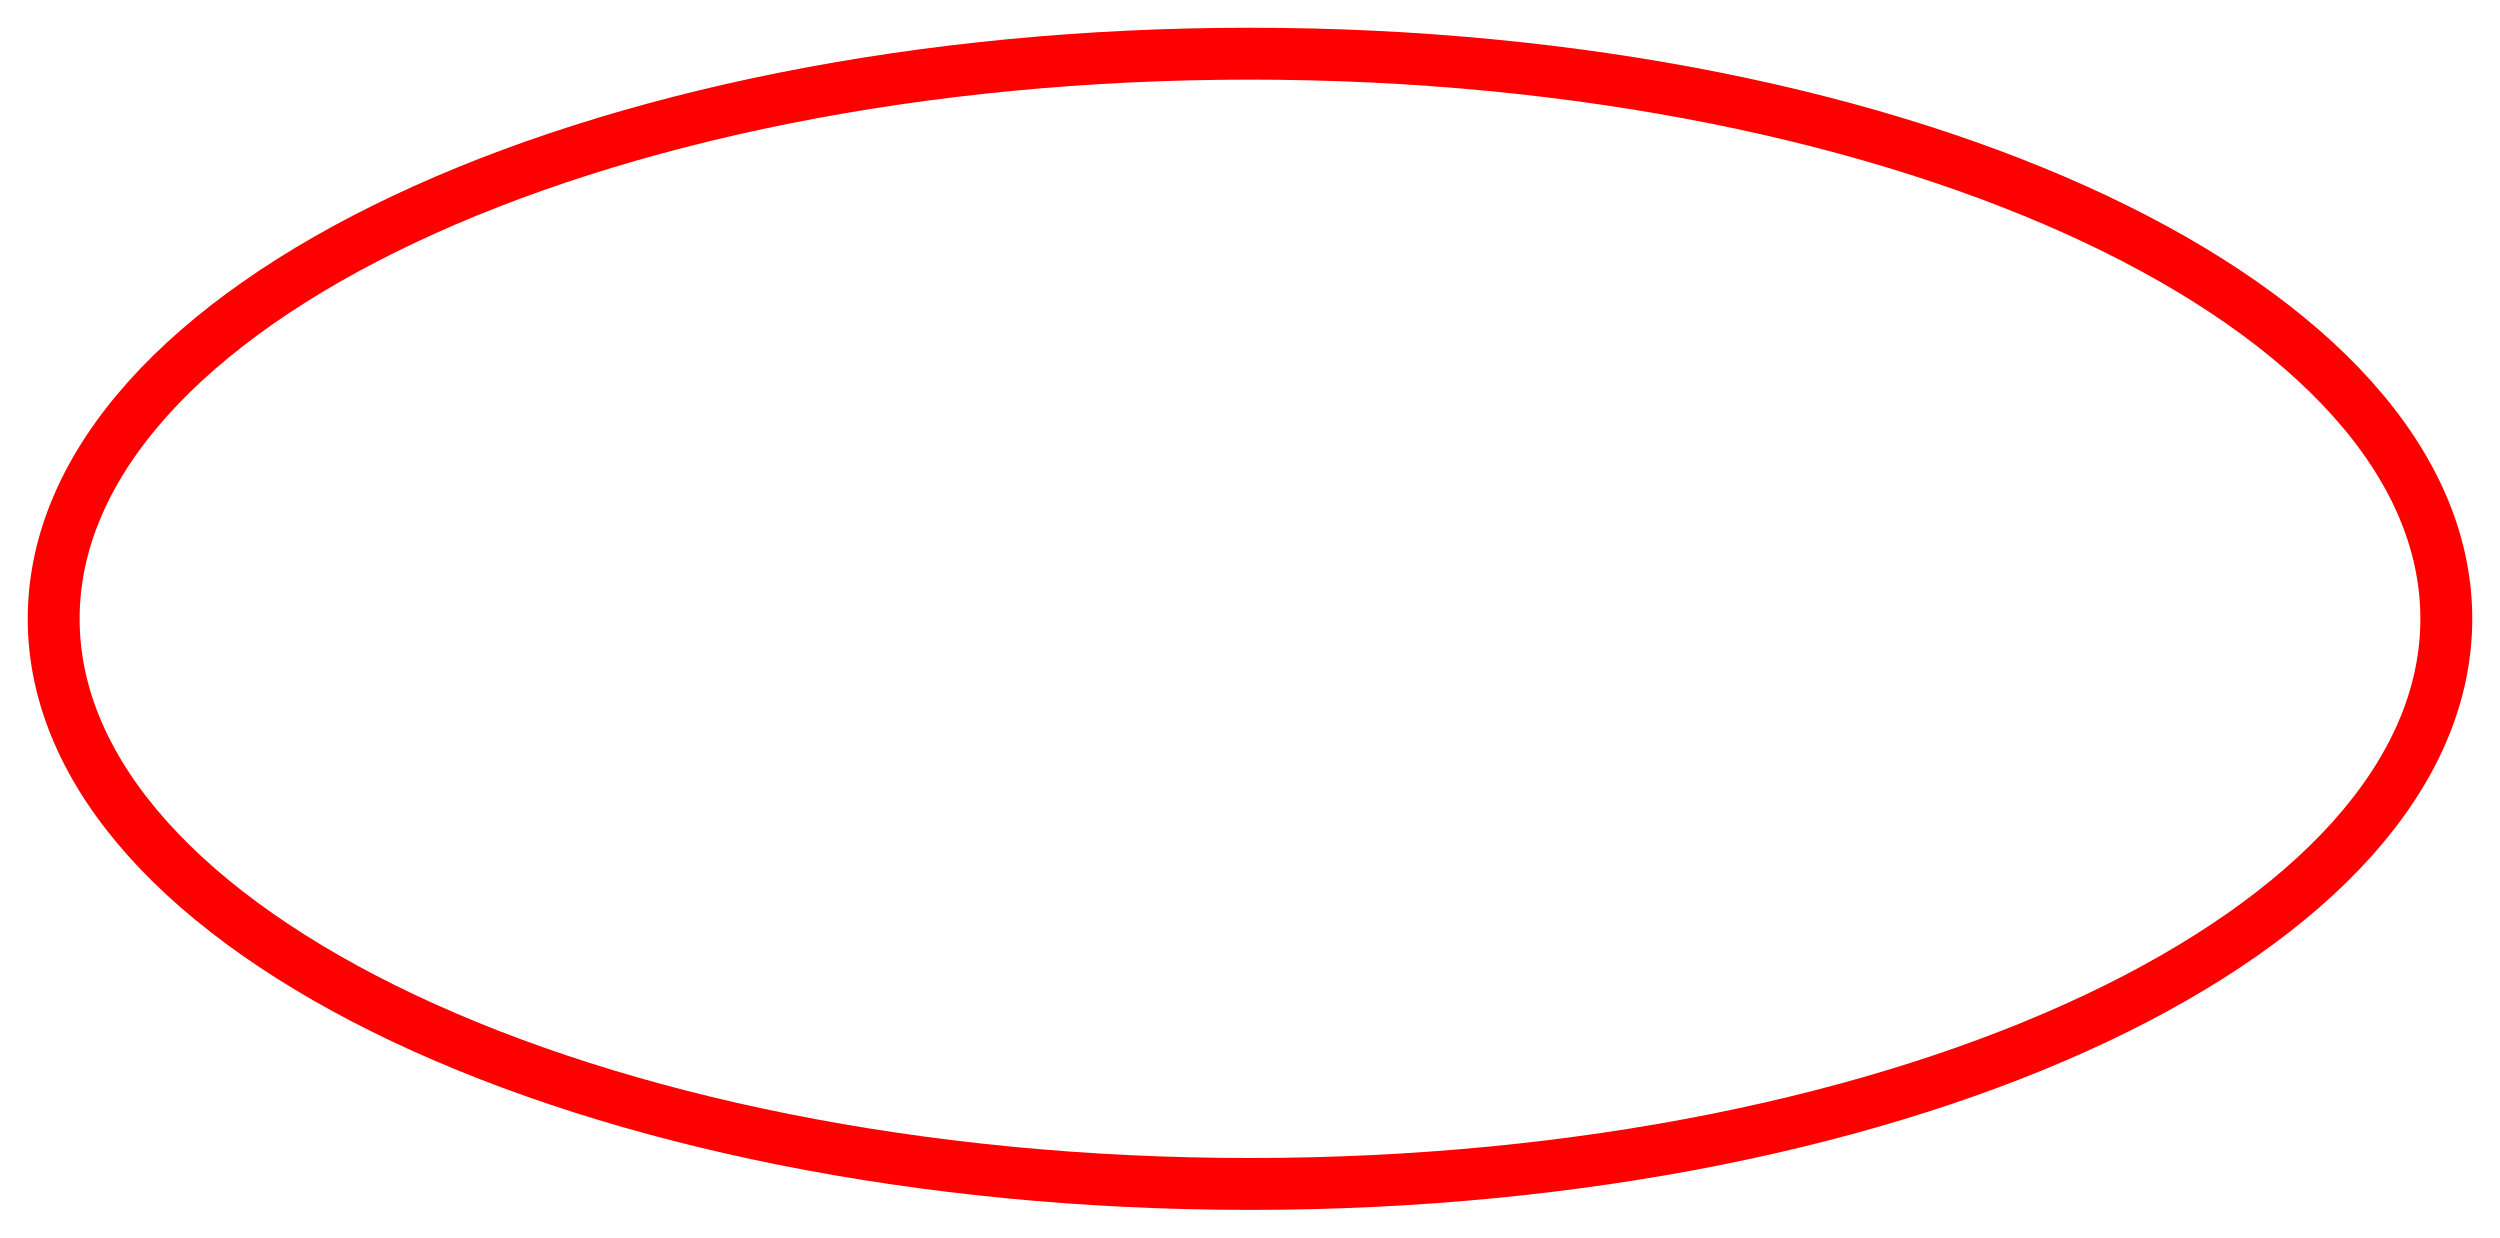
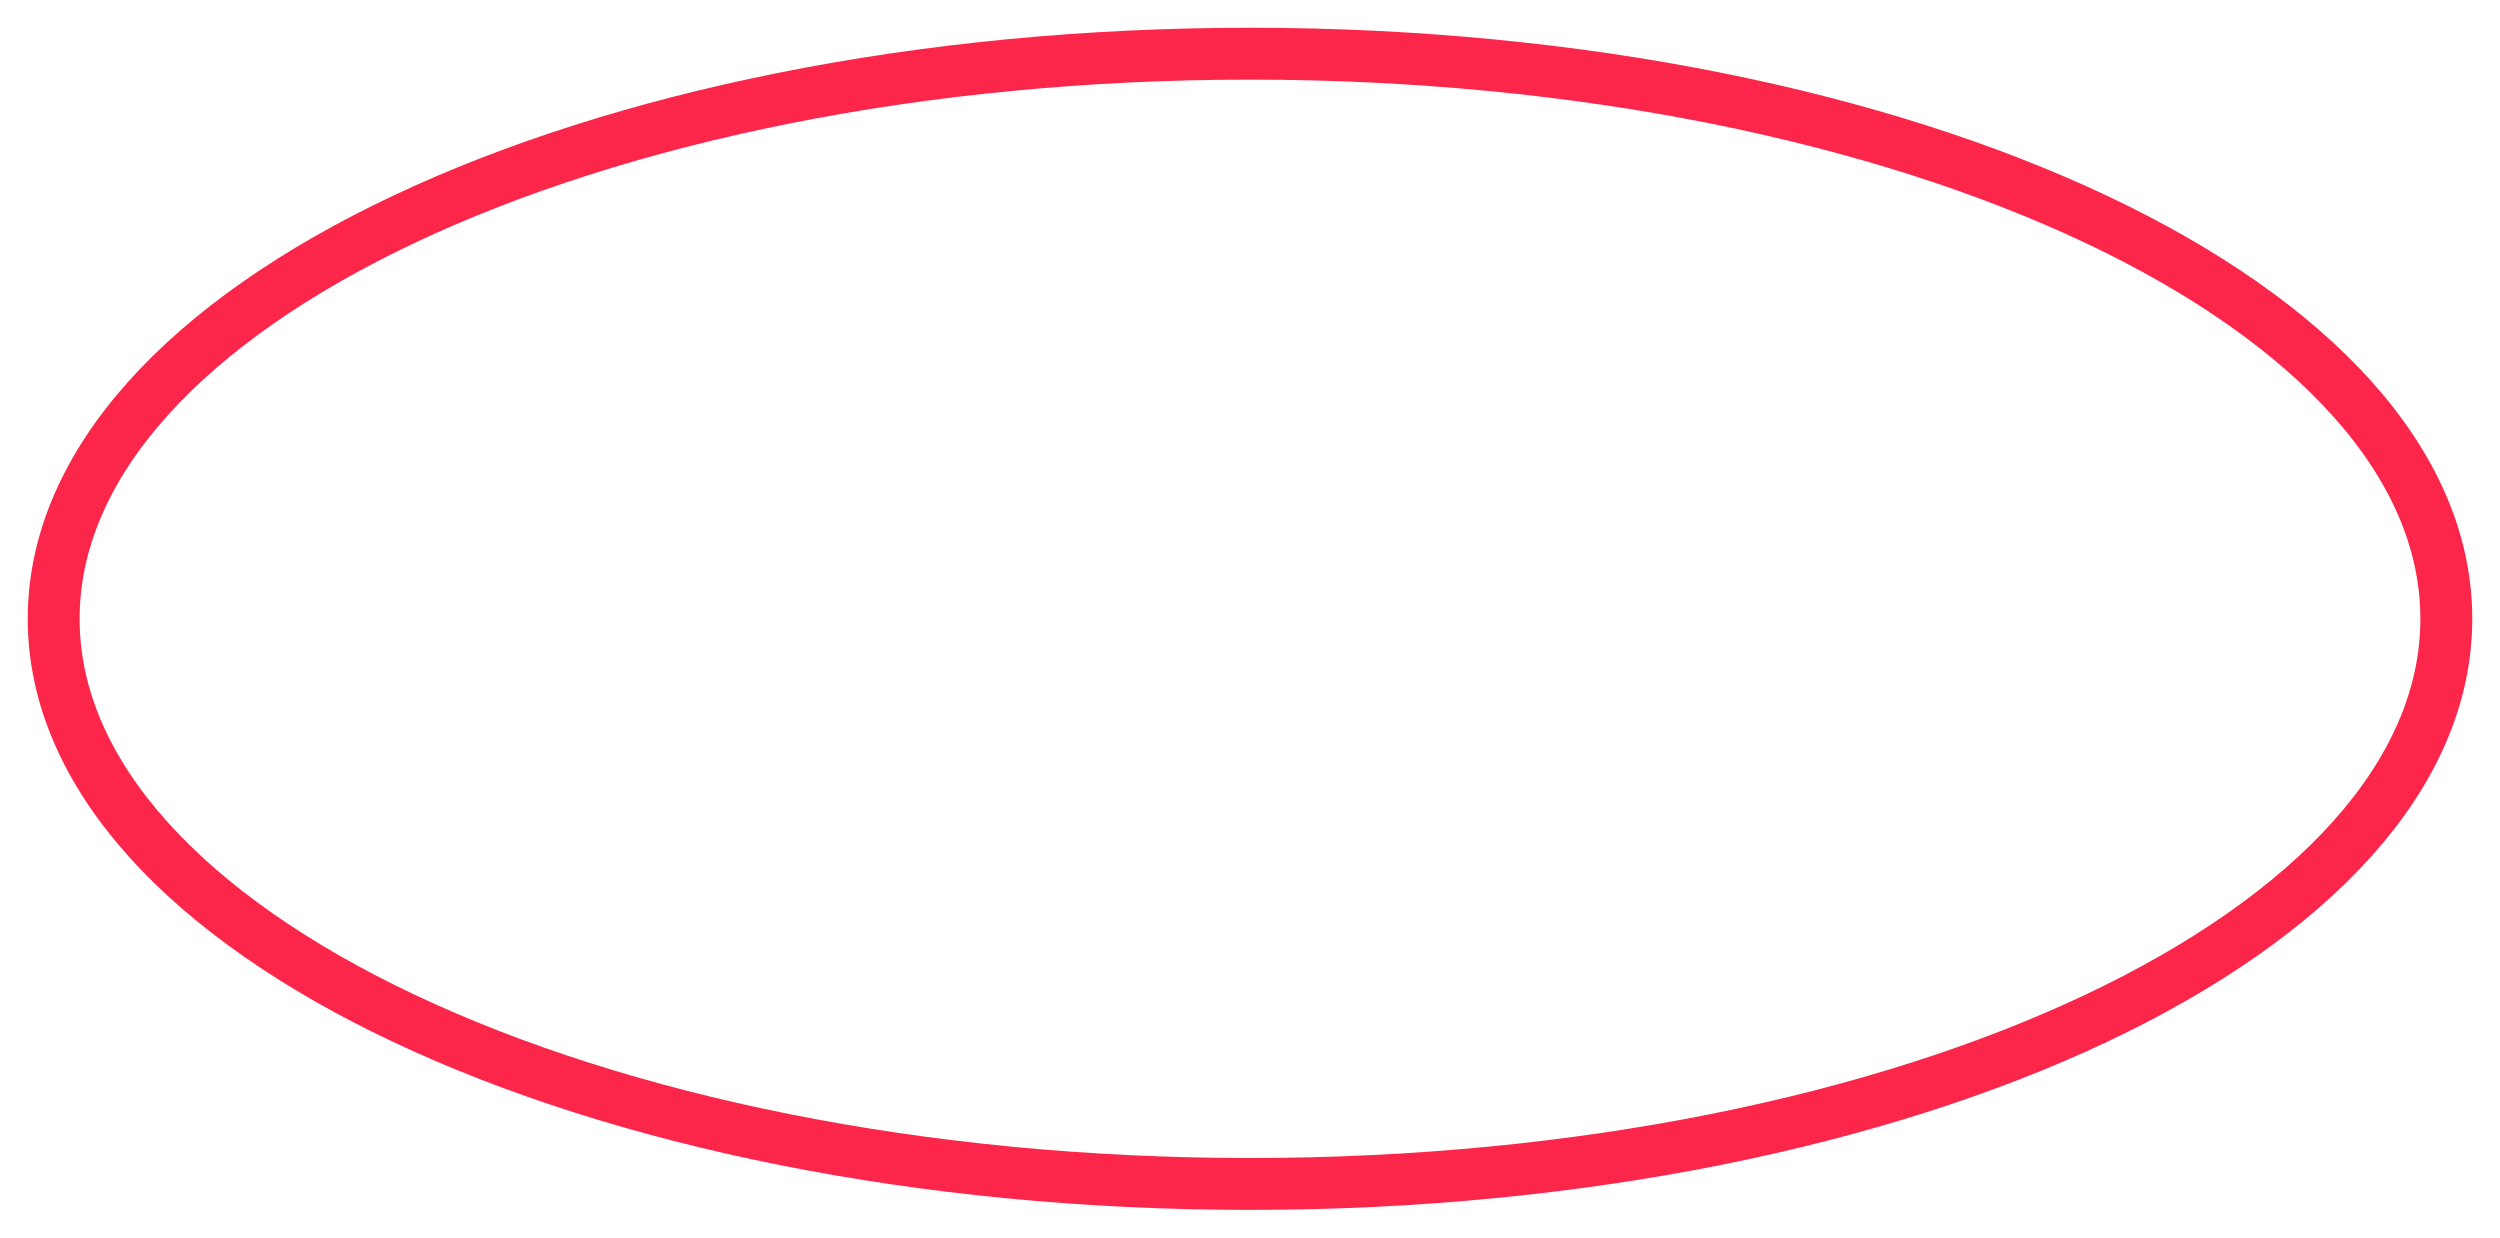
<svg xmlns="http://www.w3.org/2000/svg" width="53" height="26.238" id="svg2" version="1.1">
  <defs id="defs4" />
  <g id="layer1" transform="translate(-238.6425,-496.9585)">
-     <path style="color:#000000;fill:none;stroke:#ff0000;stroke-width:6.5;stroke-linecap:round;stroke-linejoin:miter;stroke-miterlimit:4;stroke-opacity:1;stroke-dasharray:none;stroke-dashoffset:0;marker:none;visibility:visible;display:inline;overflow:visible;enable-background:accumulate" id="path2989" d="m 540.594,450.17 c 0,39.097 -67.094,70.792 -149.859,70.792 -82.765,0 -149.859,-31.695 -149.859,-70.792 0,-39.097 67.094,-70.792 149.859,-70.792 82.765,0 149.859,31.695 149.859,70.792 z" transform="matrix(0.1692389,0,0,0.1692389,199.0149,433.8912)" />
+     <path style="color:#000000;fill:none;stroke:#fc264a;stroke-width:6.5;stroke-linecap:round;stroke-linejoin:miter;stroke-miterlimit:4;stroke-opacity:1;stroke-dasharray:none;stroke-dashoffset:0;marker:none;visibility:visible;display:inline;overflow:visible;enable-background:accumulate" id="path2989" d="m 540.594,450.17 c 0,39.097 -67.094,70.792 -149.859,70.792 -82.765,0 -149.859,-31.695 -149.859,-70.792 0,-39.097 67.094,-70.792 149.859,-70.792 82.765,0 149.859,31.695 149.859,70.792 z" transform="matrix(0.1692389,0,0,0.1692389,199.0149,433.8912)" />
  </g>
</svg>
